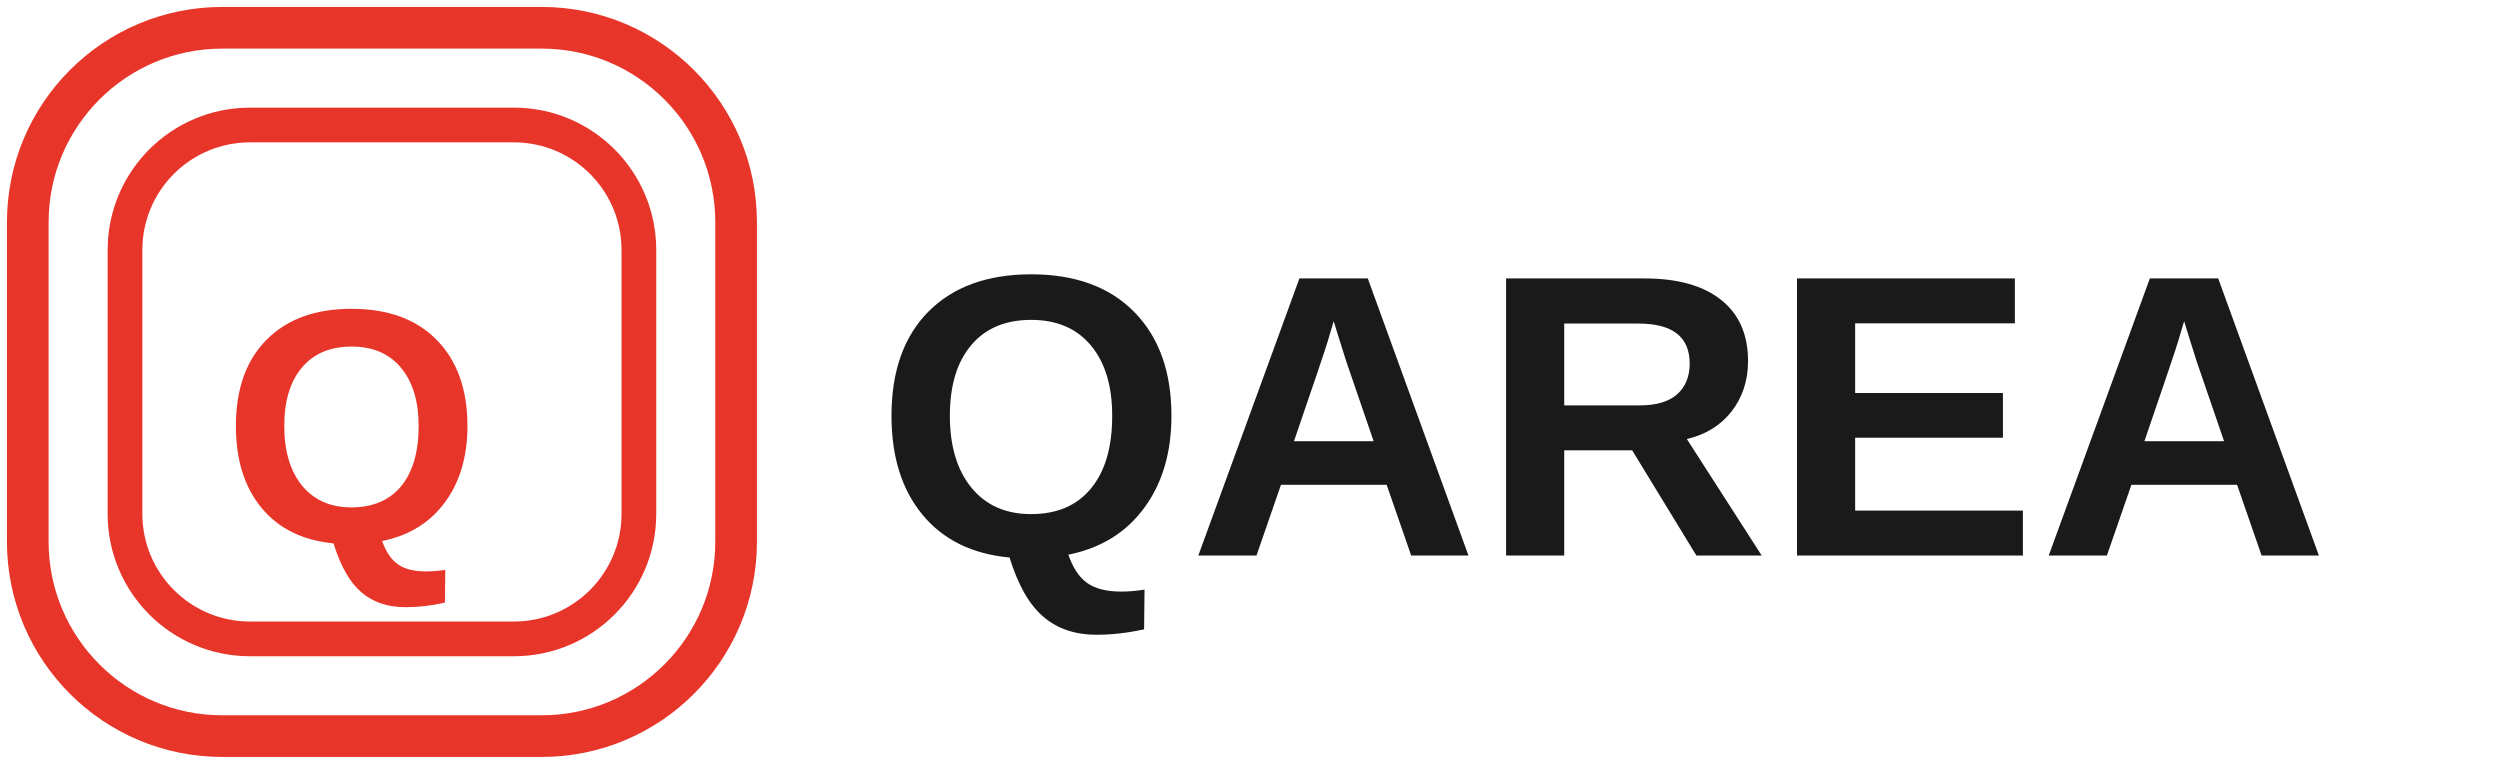
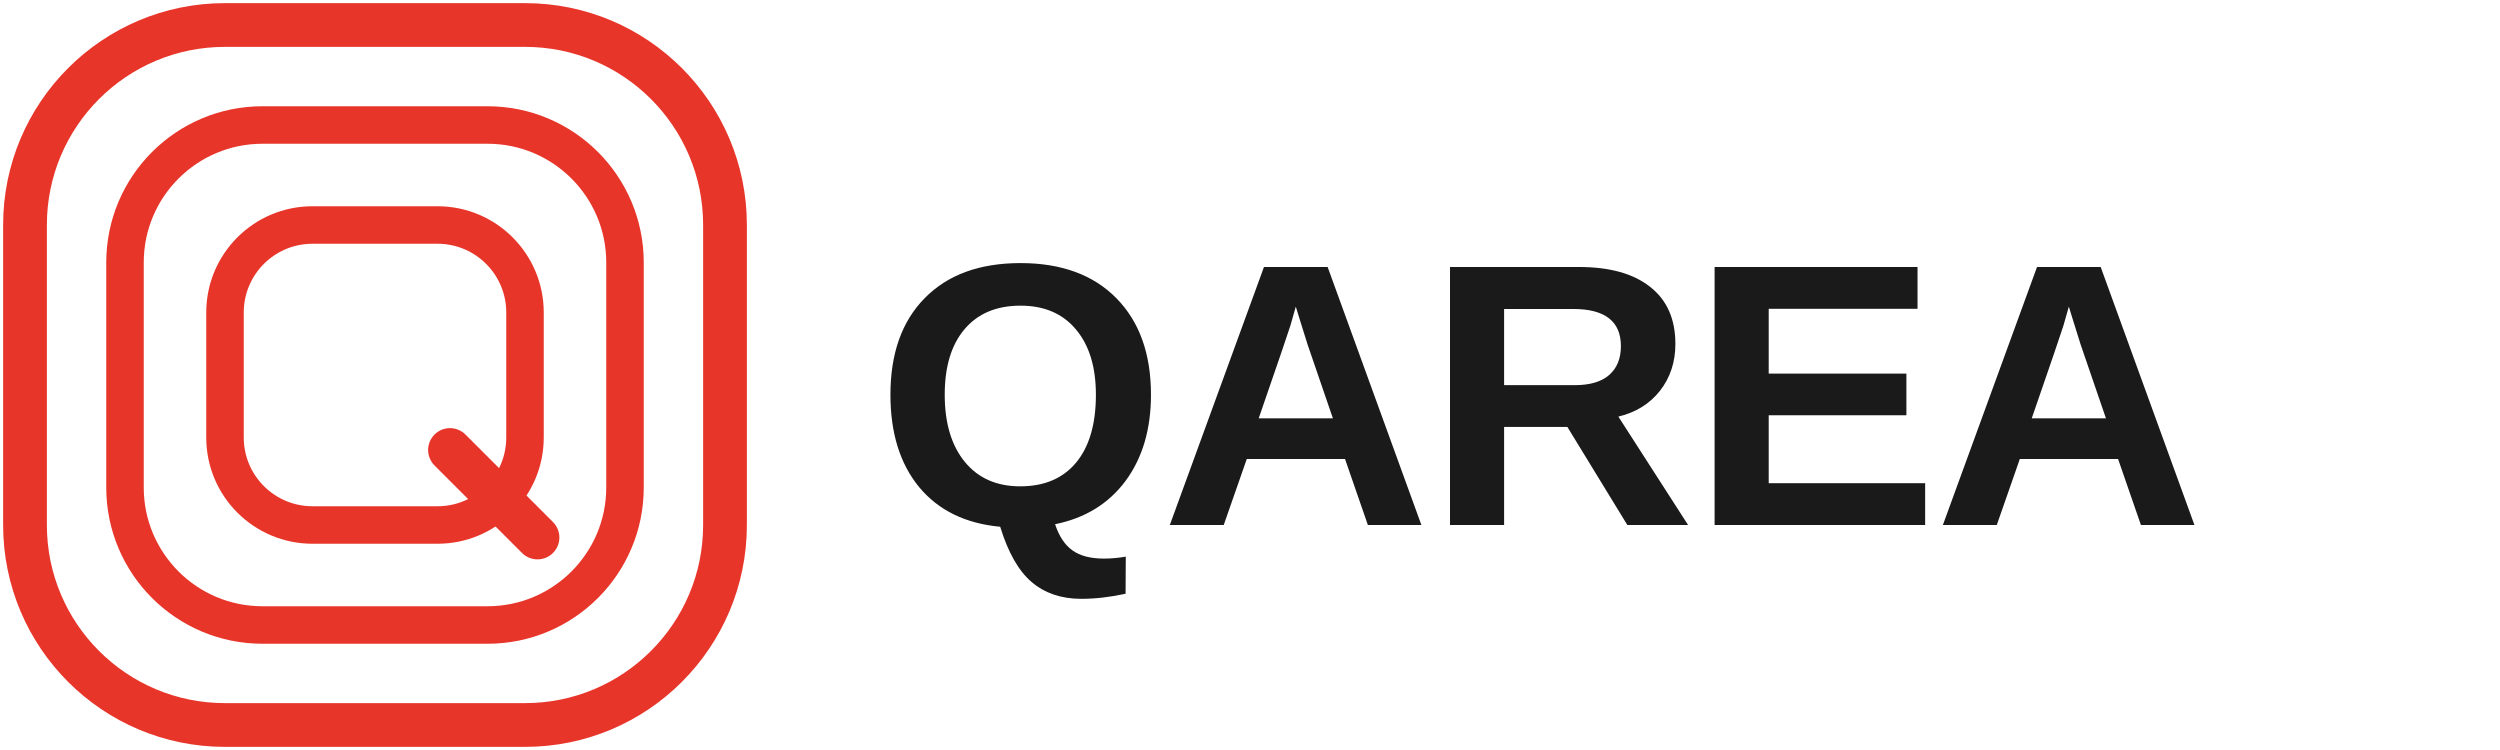
- <svg xmlns="http://www.w3.org/2000/svg" width="180" height="55" viewBox="0 0 180 55">
-   <rect x="2" y="2" width="51" height="51" rx="14" ry="14" fill="none" stroke="#E8352A" stroke-width="3" />
-   <rect x="9" y="9" width="37" height="37" rx="9" ry="9" fill="none" stroke="#E8352A" stroke-width="2.5" />
-   <text x="16" y="39" font-family="Arial Black,Arial,sans-serif" font-size="24" font-weight="900" fill="#E8352A">Q</text>
-   <text x="63" y="40" font-family="Arial Black,Arial,sans-serif" font-size="29" font-weight="900" fill="#1a1a1a">QAREA</text>
+ <svg xmlns="http://www.w3.org/2000/svg" width="200" height="60" viewBox="0 0 200 60">
+   <rect x="2" y="2" width="56" height="56" rx="16" ry="16" fill="none" stroke="#E8352A" stroke-width="3.5" />
+   <rect x="10" y="10" width="40" height="40" rx="11" ry="11" fill="none" stroke="#E8352A" stroke-width="3" />
+   <rect x="18" y="18" width="24" height="24" rx="7" ry="7" fill="none" stroke="#E8352A" stroke-width="3" />
+   <line x1="36" y1="36" x2="43" y2="43" stroke="#E8352A" stroke-width="3.5" stroke-linecap="round" />
+   <text x="70" y="42" font-family="Arial Black,Arial,sans-serif" font-size="30" font-weight="900" fill="#1a1a1a" letter-spacing="-0.5">QAREA</text>
</svg>
